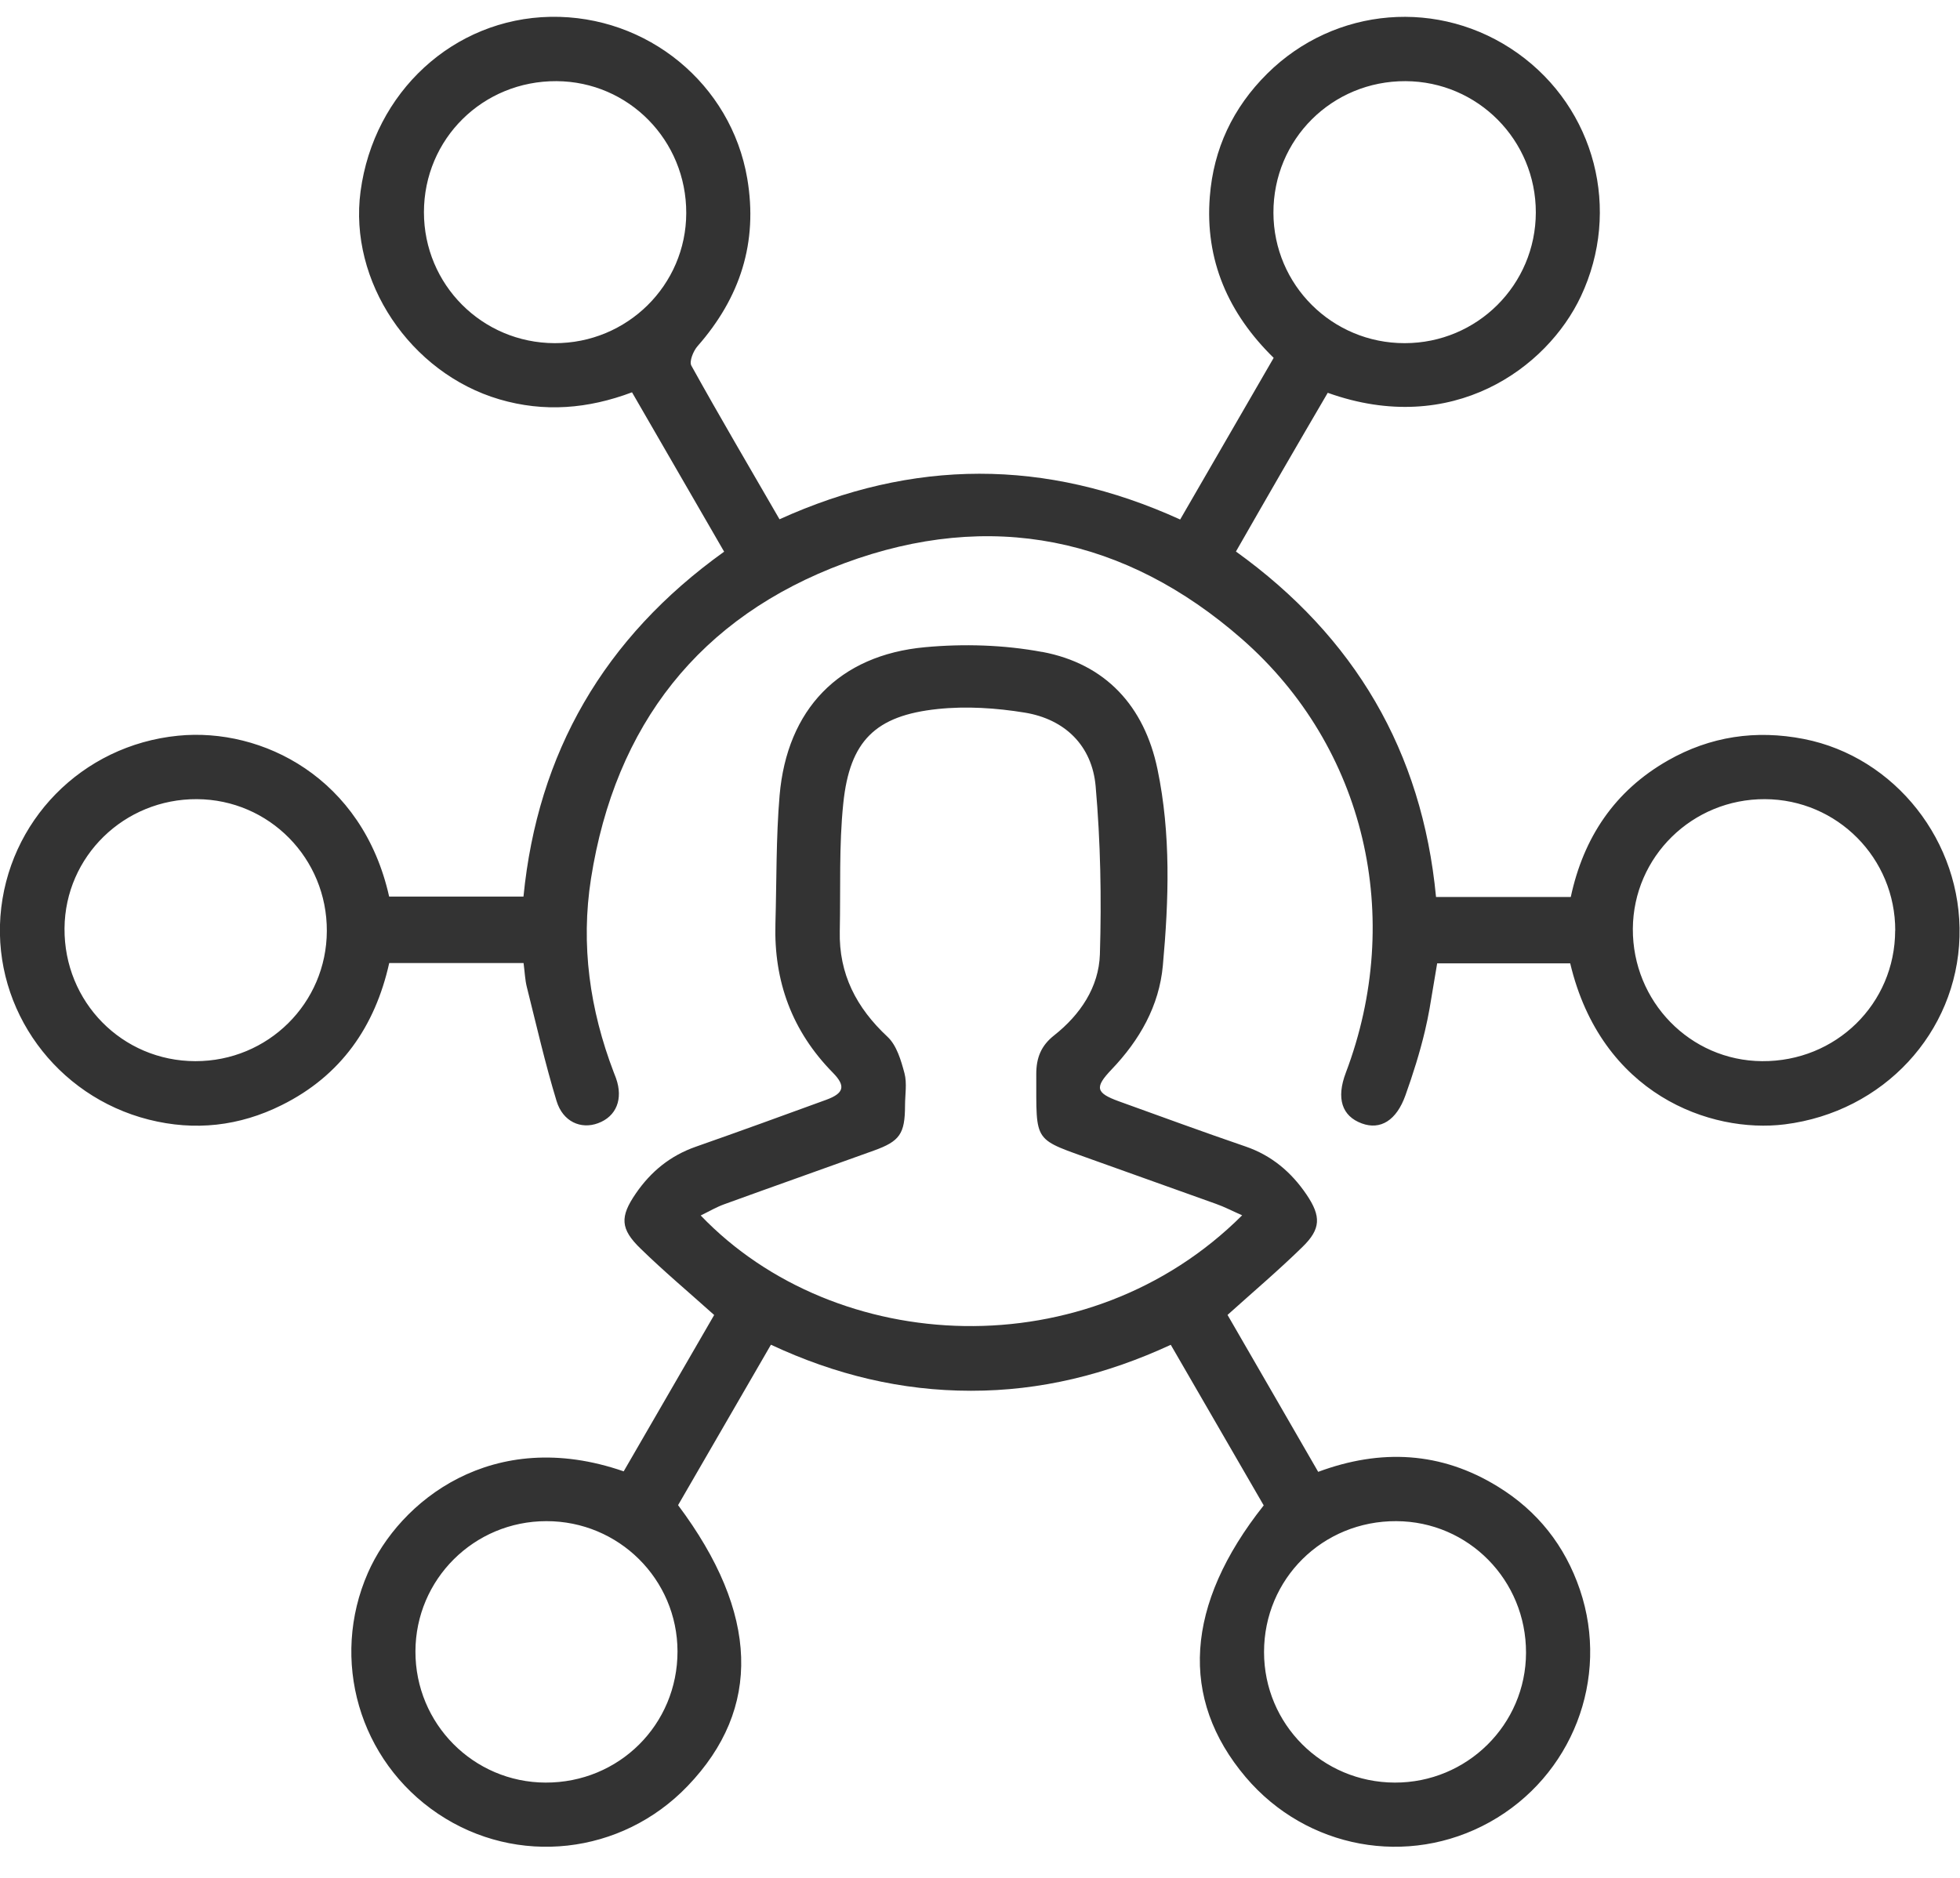
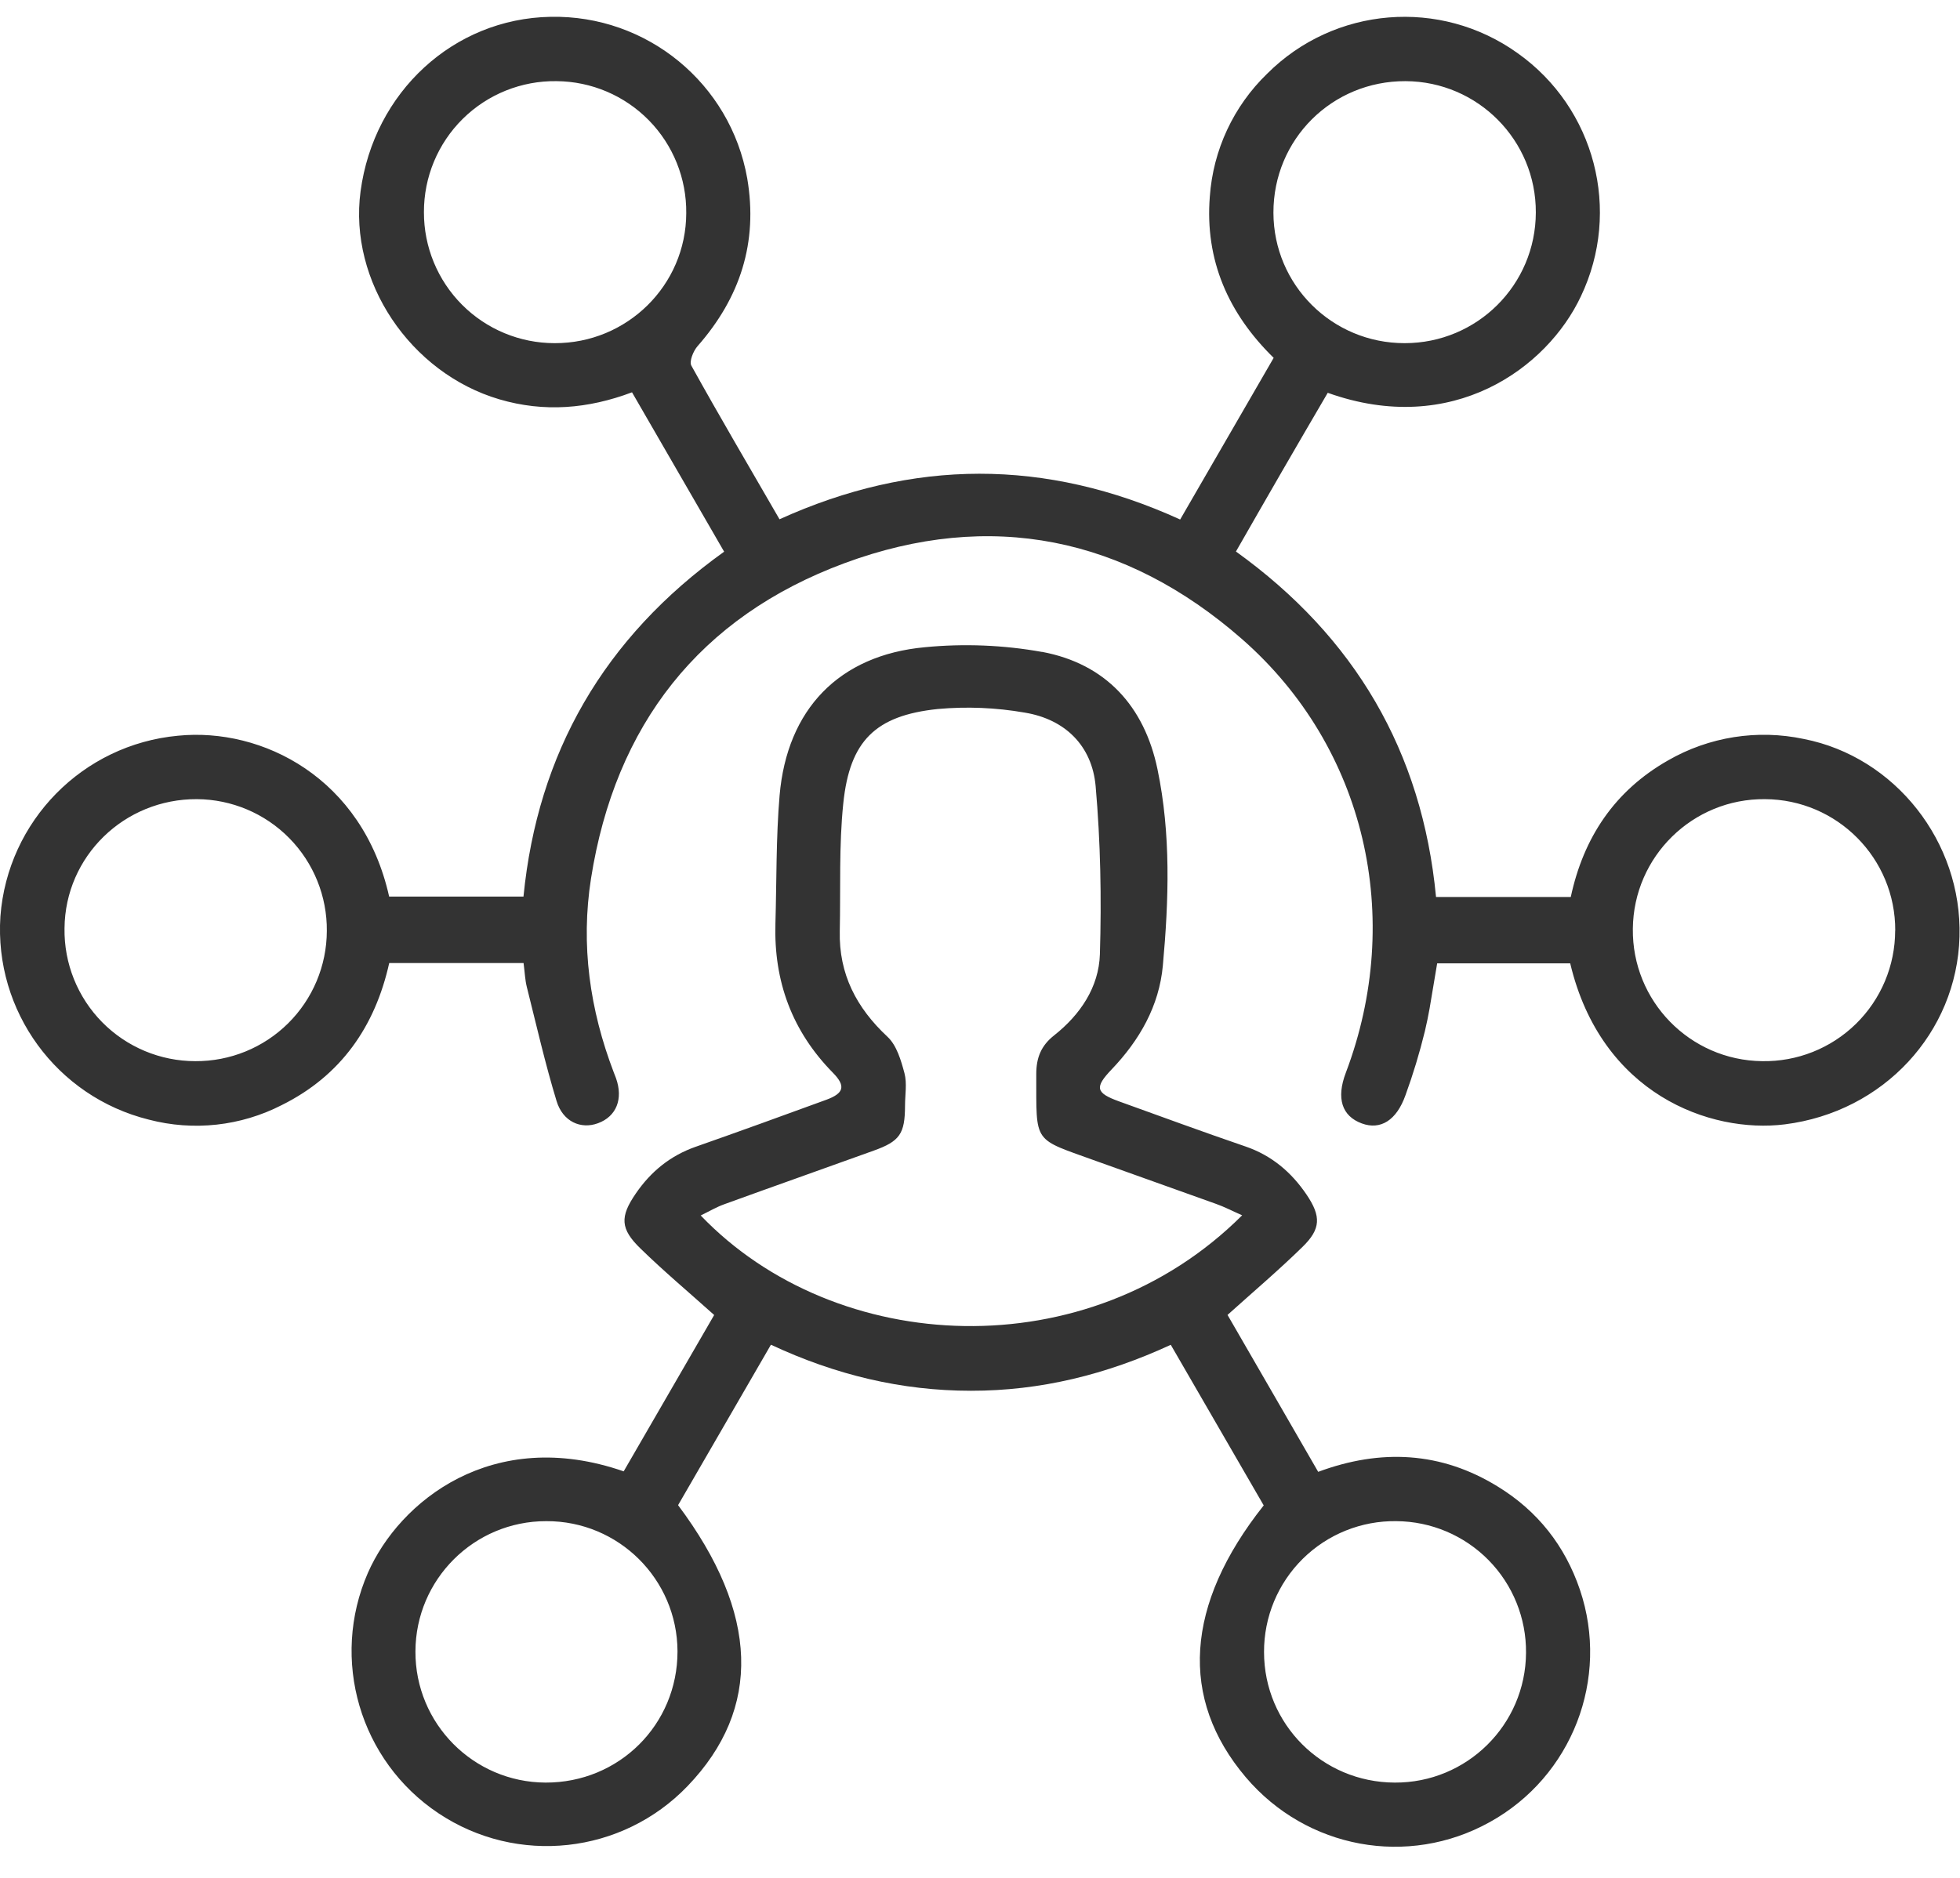
- <svg xmlns="http://www.w3.org/2000/svg" role="img" viewBox="0 0 24 23">
+ <svg xmlns="http://www.w3.org/2000/svg" viewBox="0 0 24 23">
  <g fill="none" fill-rule="evenodd">
-     <path fill="#333" d="M23.207 12.192c.002-.887-.71-1.606-1.595-1.61-.89-.004-1.612.705-1.618 1.587-.005.89.701 1.616 1.582 1.622.904.007 1.628-.702 1.63-1.599m-19.204.005c.004-.89-.706-1.61-1.59-1.615-.89-.005-1.615.7-1.622 1.582-.007.902.706 1.626 1.602 1.627.889.002 1.607-.71 1.61-1.594m13.198-7.2c.888 0 1.604-.714 1.606-1.6.001-.887-.71-1.605-1.595-1.609-.9-.004-1.62.713-1.618 1.612.002.885.72 1.598 1.607 1.597M8.403 3.405c.003-.892-.705-1.612-1.588-1.617-.903-.005-1.623.707-1.624 1.605 0 .887.712 1.601 1.6 1.604.888.003 1.61-.71 1.612-1.592m4.357 5.373c.779.146 1.252.665 1.413 1.436.166.795.139 1.603.066 2.406-.045.495-.285.914-.628 1.273-.21.22-.194.287.09.39.516.186 1.03.375 1.55.553.321.11.562.315.748.59.179.265.176.42-.05.64-.29.284-.6.547-.918.833.36.624.73 1.262 1.11 1.922.765-.284 1.505-.249 2.202.182.485.298.82.723 1.003 1.262.369 1.09-.096 2.285-1.104 2.846-1 .556-2.243.328-2.988-.55-.816-.963-.744-2.113.22-3.329l-1.138-1.967c-.787.364-1.595.564-2.447.563-.851 0-1.66-.195-2.449-.564l-1.137 1.965c.992 1.325 1.028 2.491.117 3.44-.81.845-2.092.987-3.056.34-.968-.65-1.325-1.888-.859-2.951.385-.876 1.525-1.8 3.132-1.243L8.745 16.9c-.312-.28-.616-.535-.9-.812-.252-.243-.255-.392-.059-.677.184-.268.422-.463.734-.572.533-.187 1.064-.38 1.595-.574.22-.08.244-.169.084-.332-.501-.509-.725-1.121-.704-1.828.015-.523.007-1.048.051-1.568.091-1.055.727-1.719 1.78-1.816.474-.044.968-.029 1.434.058zM6.69 19.425c-.885 0-1.601.712-1.603 1.595-.002.886.71 1.604 1.593 1.607.9.003 1.617-.71 1.616-1.608-.002-.882-.719-1.595-1.605-1.594zm10.409 0c-.902-.005-1.621.706-1.621 1.603 0 .884.712 1.596 1.6 1.599.886.003 1.606-.71 1.608-1.59.002-.89-.705-1.608-1.587-1.612zm-5.617-9.947c-.763.08-1.077.39-1.156 1.155-.054.518-.032 1.044-.043 1.566-.012.525.204.939.585 1.294.112.105.165.288.207.445.033.125.007.264.007.397-.001.346-.063.437-.384.552-.609.22-1.22.435-1.828.656-.098.035-.189.089-.29.138 1.657 1.729 4.742 1.883 6.63-.002-.127-.056-.22-.105-.32-.14l-1.454-.52c-.799-.29-.744-.199-.747-1.071 0-.2.06-.348.219-.473.32-.253.547-.59.56-.992.021-.686.008-1.377-.052-2.06-.044-.495-.374-.82-.868-.901-.35-.057-.715-.081-1.066-.044zM6.742 1c1.185-.02 2.211.823 2.408 1.98.133.784-.087 1.46-.608 2.053-.053.06-.105.189-.076.24.347.626.71 1.242 1.079 1.881 1.63-.739 3.256-.749 4.906.003l1.145-1.98c-.556-.544-.843-1.197-.782-1.974.045-.585.283-1.09.702-1.506.83-.824 2.115-.929 3.067-.252.953.678 1.271 1.924.775 2.978-.413.879-1.574 1.729-3.1 1.182-.184.315-.371.635-.557.957-.187.323-.372.647-.567.987 1.453 1.045 2.28 2.447 2.45 4.231h1.65c.156-.728.537-1.3 1.19-1.672.518-.295 1.076-.378 1.664-.263 1.117.219 1.939 1.26 1.906 2.422-.033 1.175-.93 2.146-2.139 2.298-.914.114-2.248-.37-2.628-1.972h-1.629l-.093.554c-.017.092-.035.184-.057.275-.063.266-.146.528-.238.786-.11.31-.307.429-.534.346-.246-.09-.315-.309-.197-.62.72-1.902.243-3.985-1.27-5.312-1.428-1.251-3.084-1.59-4.866-.931-1.779.658-2.81 1.984-3.106 3.862-.128.815-.015 1.608.279 2.377.008.023.019.046.027.07.09.254.005.468-.22.551-.21.078-.431-.018-.508-.272-.14-.46-.247-.93-.364-1.396-.022-.087-.025-.18-.04-.294H4.766c-.173.777-.591 1.38-1.316 1.74-.519.259-1.065.32-1.628.178-1.134-.287-1.901-1.34-1.817-2.489C.092 10.854 1 9.922 2.18 9.805c1.03-.103 2.26.515 2.585 1.97h1.645c.173-1.757.983-3.169 2.457-4.224L7.739 5.599c-.54.203-1.076.247-1.624.086-1.093-.322-1.847-1.447-1.7-2.547C4.578 1.92 5.555 1.022 6.74 1z" transform="translate(0 -.794)" />
-     <path d="M0 0H24V24H0z" transform="translate(0 -.794)" />
+     <path fill="#333" d="M23.207 11.398a1.603 1.603 0 00-1.595-1.61 1.603 1.603 0 00-1.618 1.587 1.602 1.602 0 001.582 1.622 1.6 1.6 0 001.63-1.599m-19.204.005a1.6 1.6 0 00-1.59-1.615c-.89-.005-1.615.7-1.622 1.582a1.602 1.602 0 001.602 1.627 1.6 1.6 0 001.61-1.594m13.198-7.2c.888 0 1.604-.714 1.606-1.6A1.602 1.602 0 0017.211.994c-.9-.004-1.62.713-1.618 1.612.002.885.72 1.598 1.607 1.597M8.403 2.611A1.6 1.6 0 006.815.994a1.6 1.6 0 00-1.624 1.605 1.6 1.6 0 001.6 1.604c.888.003 1.61-.71 1.612-1.592m4.357 5.373c.779.146 1.252.665 1.413 1.436.166.795.139 1.603.066 2.406-.045.495-.285.914-.628 1.273-.21.22-.194.287.09.39.516.186 1.03.375 1.55.553.321.11.562.315.748.59.179.265.176.42-.05.64-.29.284-.6.547-.918.833.36.624.73 1.262 1.11 1.922.765-.284 1.505-.249 2.202.182.485.298.82.723 1.003 1.262a2.382 2.382 0 01-1.104 2.846c-1 .556-2.243.328-2.988-.55-.816-.963-.744-2.113.22-3.329l-1.138-1.967c-.787.364-1.595.564-2.447.563-.851 0-1.66-.195-2.449-.564l-1.137 1.965c.992 1.325 1.028 2.491.117 3.44a2.39 2.39 0 01-3.915-2.611c.385-.876 1.525-1.8 3.132-1.243l1.108-1.915c-.312-.28-.616-.535-.9-.812-.252-.243-.255-.392-.059-.677.184-.268.422-.463.734-.572.533-.187 1.064-.38 1.595-.574.22-.08.244-.169.084-.332-.501-.509-.725-1.121-.704-1.828.015-.523.007-1.048.051-1.568.091-1.055.727-1.719 1.78-1.816a5.257 5.257 0 011.434.058zM6.69 18.631a1.6 1.6 0 00-1.603 1.595 1.6 1.6 0 001.593 1.607c.9.003 1.617-.71 1.616-1.608a1.6 1.6 0 00-1.605-1.594zm10.409 0a1.597 1.597 0 00-1.621 1.603c0 .884.712 1.596 1.6 1.599a1.599 1.599 0 001.608-1.59 1.598 1.598 0 00-1.587-1.612zm-5.617-9.947c-.763.08-1.077.39-1.156 1.155-.054.518-.032 1.044-.043 1.566-.012.525.204.939.585 1.294.112.105.165.288.207.445.033.125.007.264.007.397-.001.346-.063.437-.384.552-.609.22-1.22.435-1.828.656-.098.035-.189.089-.29.138 1.657 1.729 4.742 1.883 6.63-.002-.127-.056-.22-.105-.32-.14l-1.454-.52c-.799-.29-.744-.199-.747-1.071 0-.2.06-.348.219-.473.32-.253.547-.59.56-.992.021-.686.008-1.377-.052-2.06-.044-.495-.374-.82-.868-.901a4.056 4.056 0 00-1.066-.044zM6.742.206a2.396 2.396 0 012.408 1.98c.133.784-.087 1.46-.608 2.053-.053.06-.105.189-.076.24.347.626.71 1.242 1.079 1.881 1.63-.739 3.256-.749 4.906.003l1.145-1.98c-.556-.544-.843-1.197-.782-1.974a2.32 2.32 0 01.702-1.506 2.378 2.378 0 013.067-.252 2.39 2.39 0 01.775 2.978c-.413.879-1.574 1.729-3.1 1.182-.184.315-.371.635-.557.957-.187.323-.372.647-.567.987 1.453 1.045 2.28 2.447 2.45 4.231h1.65c.156-.728.537-1.3 1.19-1.672a2.353 2.353 0 011.664-.263c1.117.219 1.939 1.26 1.906 2.422-.033 1.175-.93 2.146-2.139 2.298-.914.114-2.248-.37-2.628-1.972h-1.629l-.093.554a5.157 5.157 0 01-.057.275 7.481 7.481 0 01-.238.786c-.11.31-.307.429-.534.346-.246-.09-.315-.309-.197-.62.72-1.902.243-3.985-1.27-5.312-1.428-1.251-3.084-1.59-4.866-.931-1.779.658-2.81 1.984-3.106 3.862-.128.815-.015 1.608.279 2.377.008.023.019.046.027.07.09.254.005.468-.22.551-.21.078-.431-.018-.508-.272-.14-.46-.247-.93-.364-1.396-.022-.087-.025-.18-.04-.294H4.766c-.173.777-.591 1.38-1.316 1.74a2.292 2.292 0 01-1.628.178 2.401 2.401 0 01-1.817-2.489A2.404 2.404 0 012.18 9.011c1.03-.103 2.26.515 2.585 1.97H6.41c.173-1.757.983-3.169 2.457-4.224L7.739 4.805c-.54.203-1.076.247-1.624.086-1.093-.322-1.847-1.447-1.7-2.547C4.578 1.126 5.555.228 6.74.206z" />
+     <path d="M0-.794h24v24H0z" />
  </g>
</svg>
